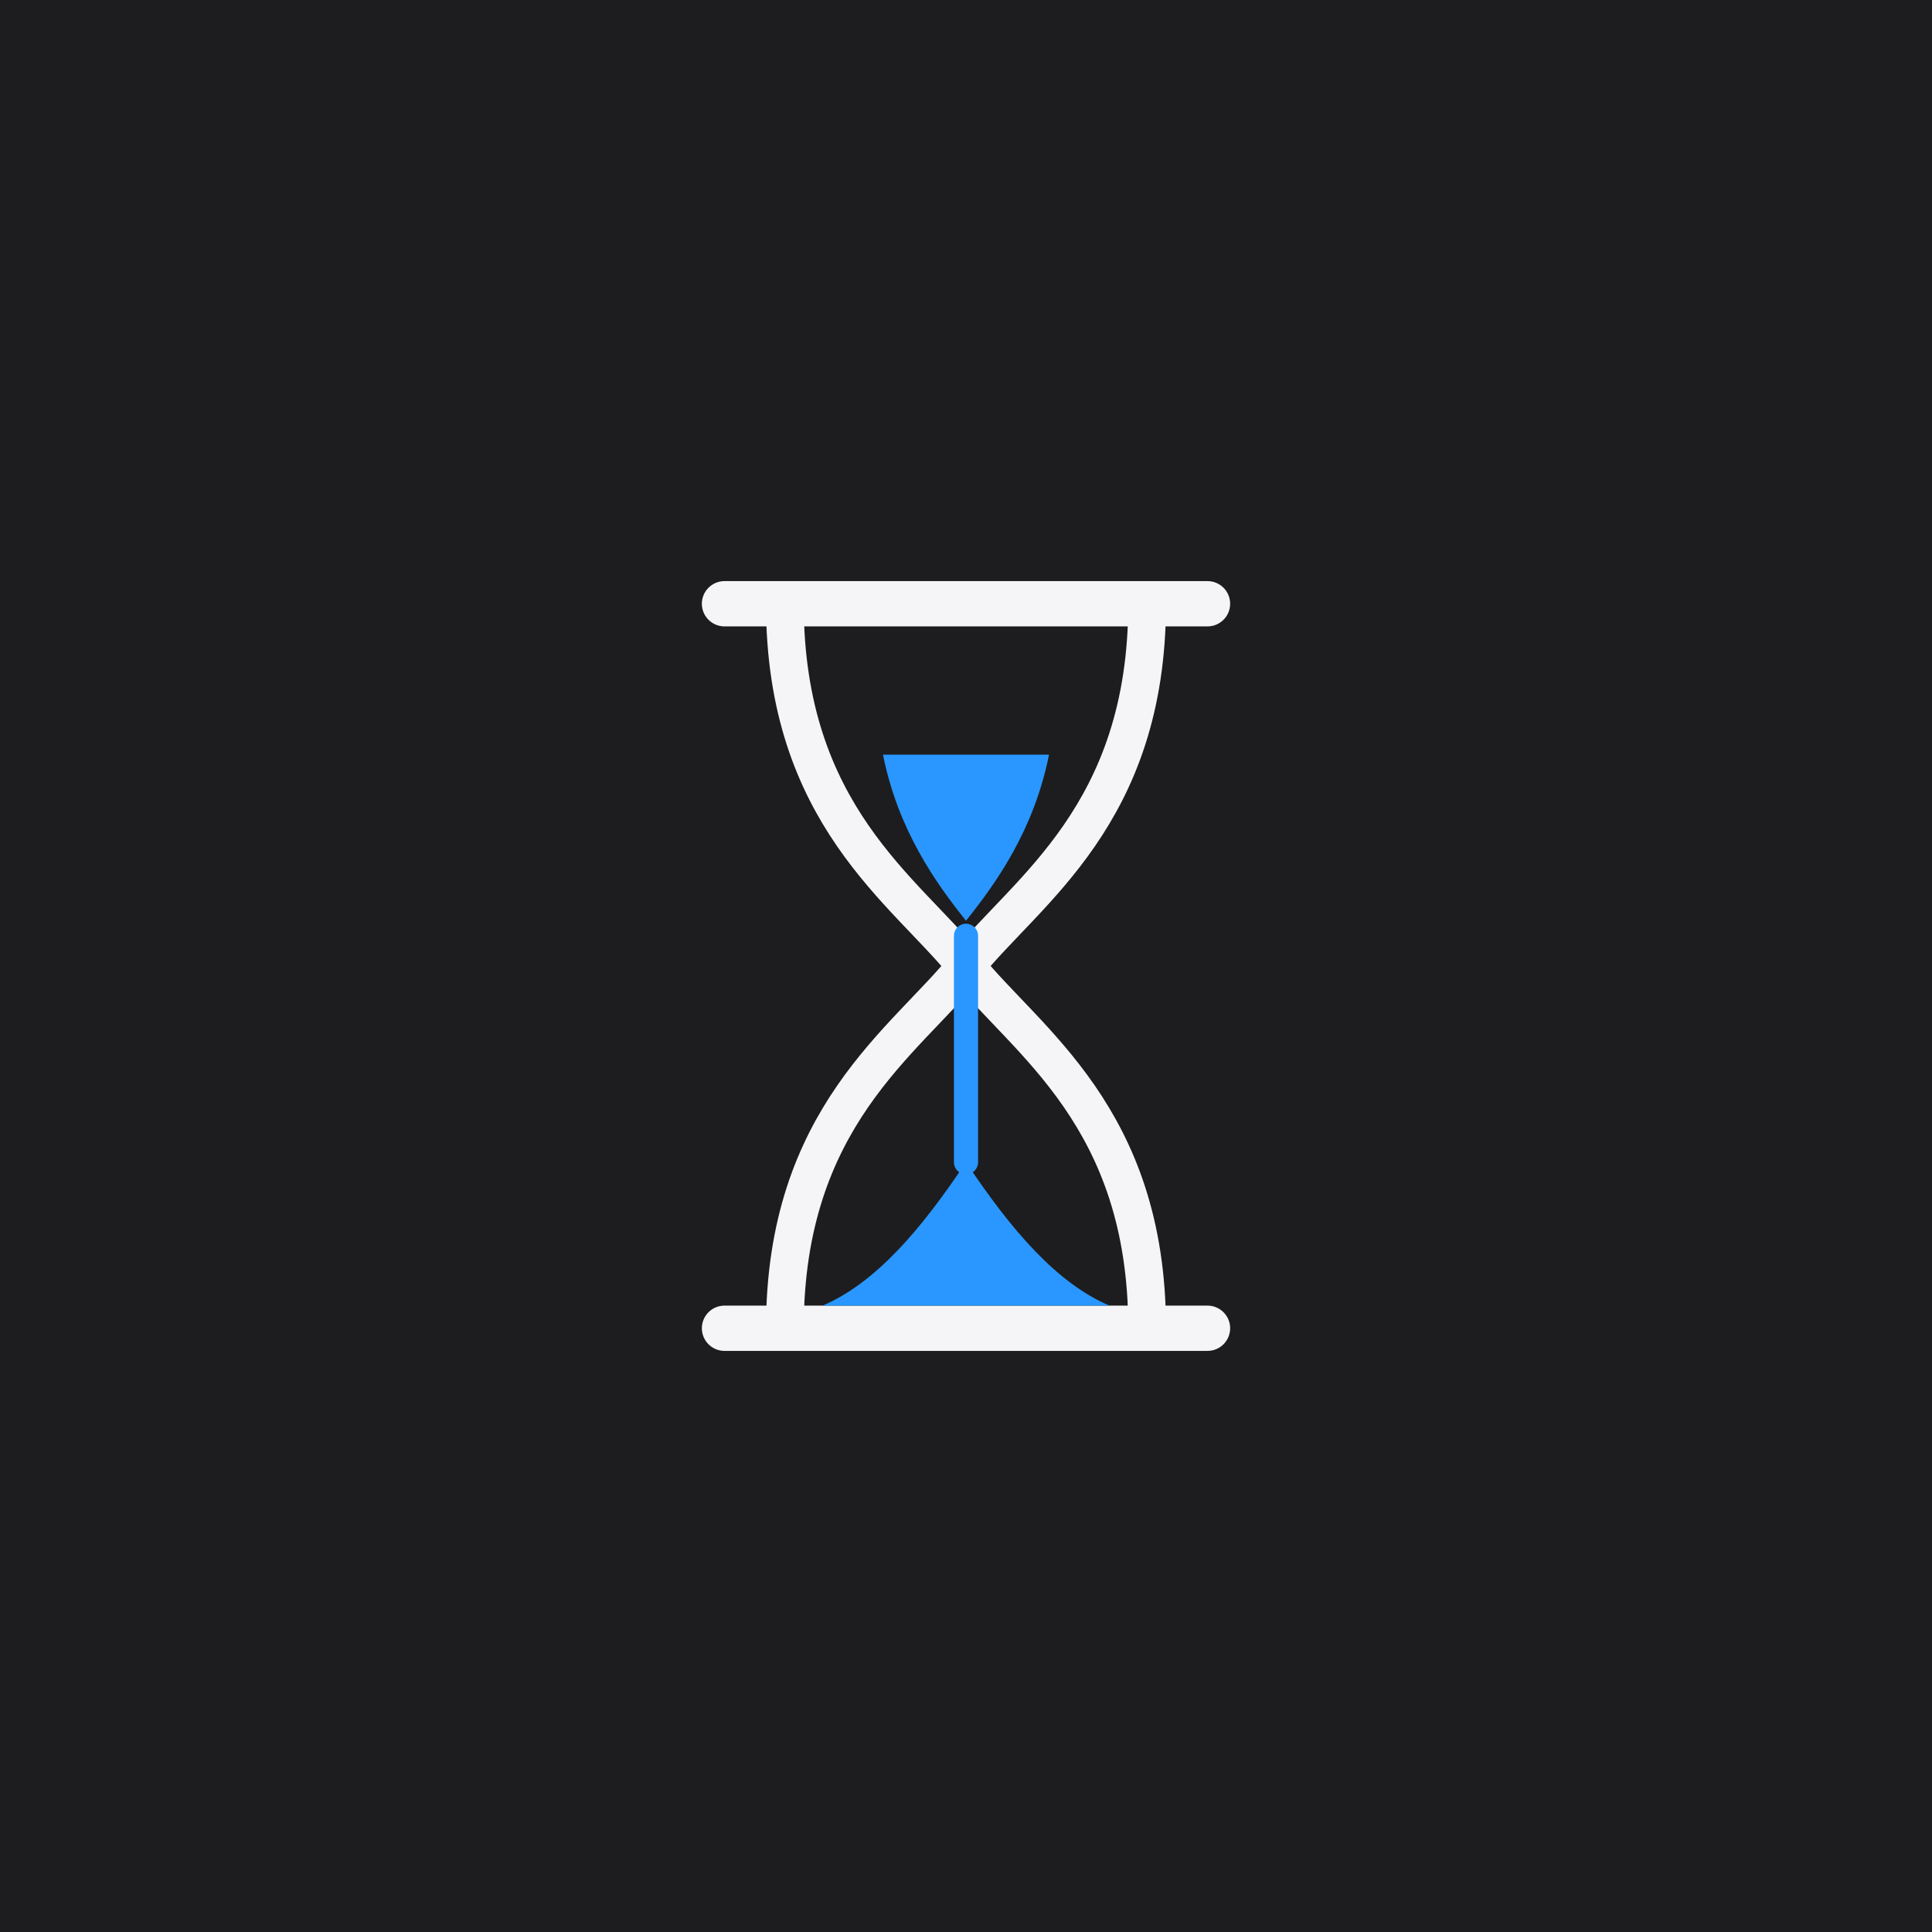
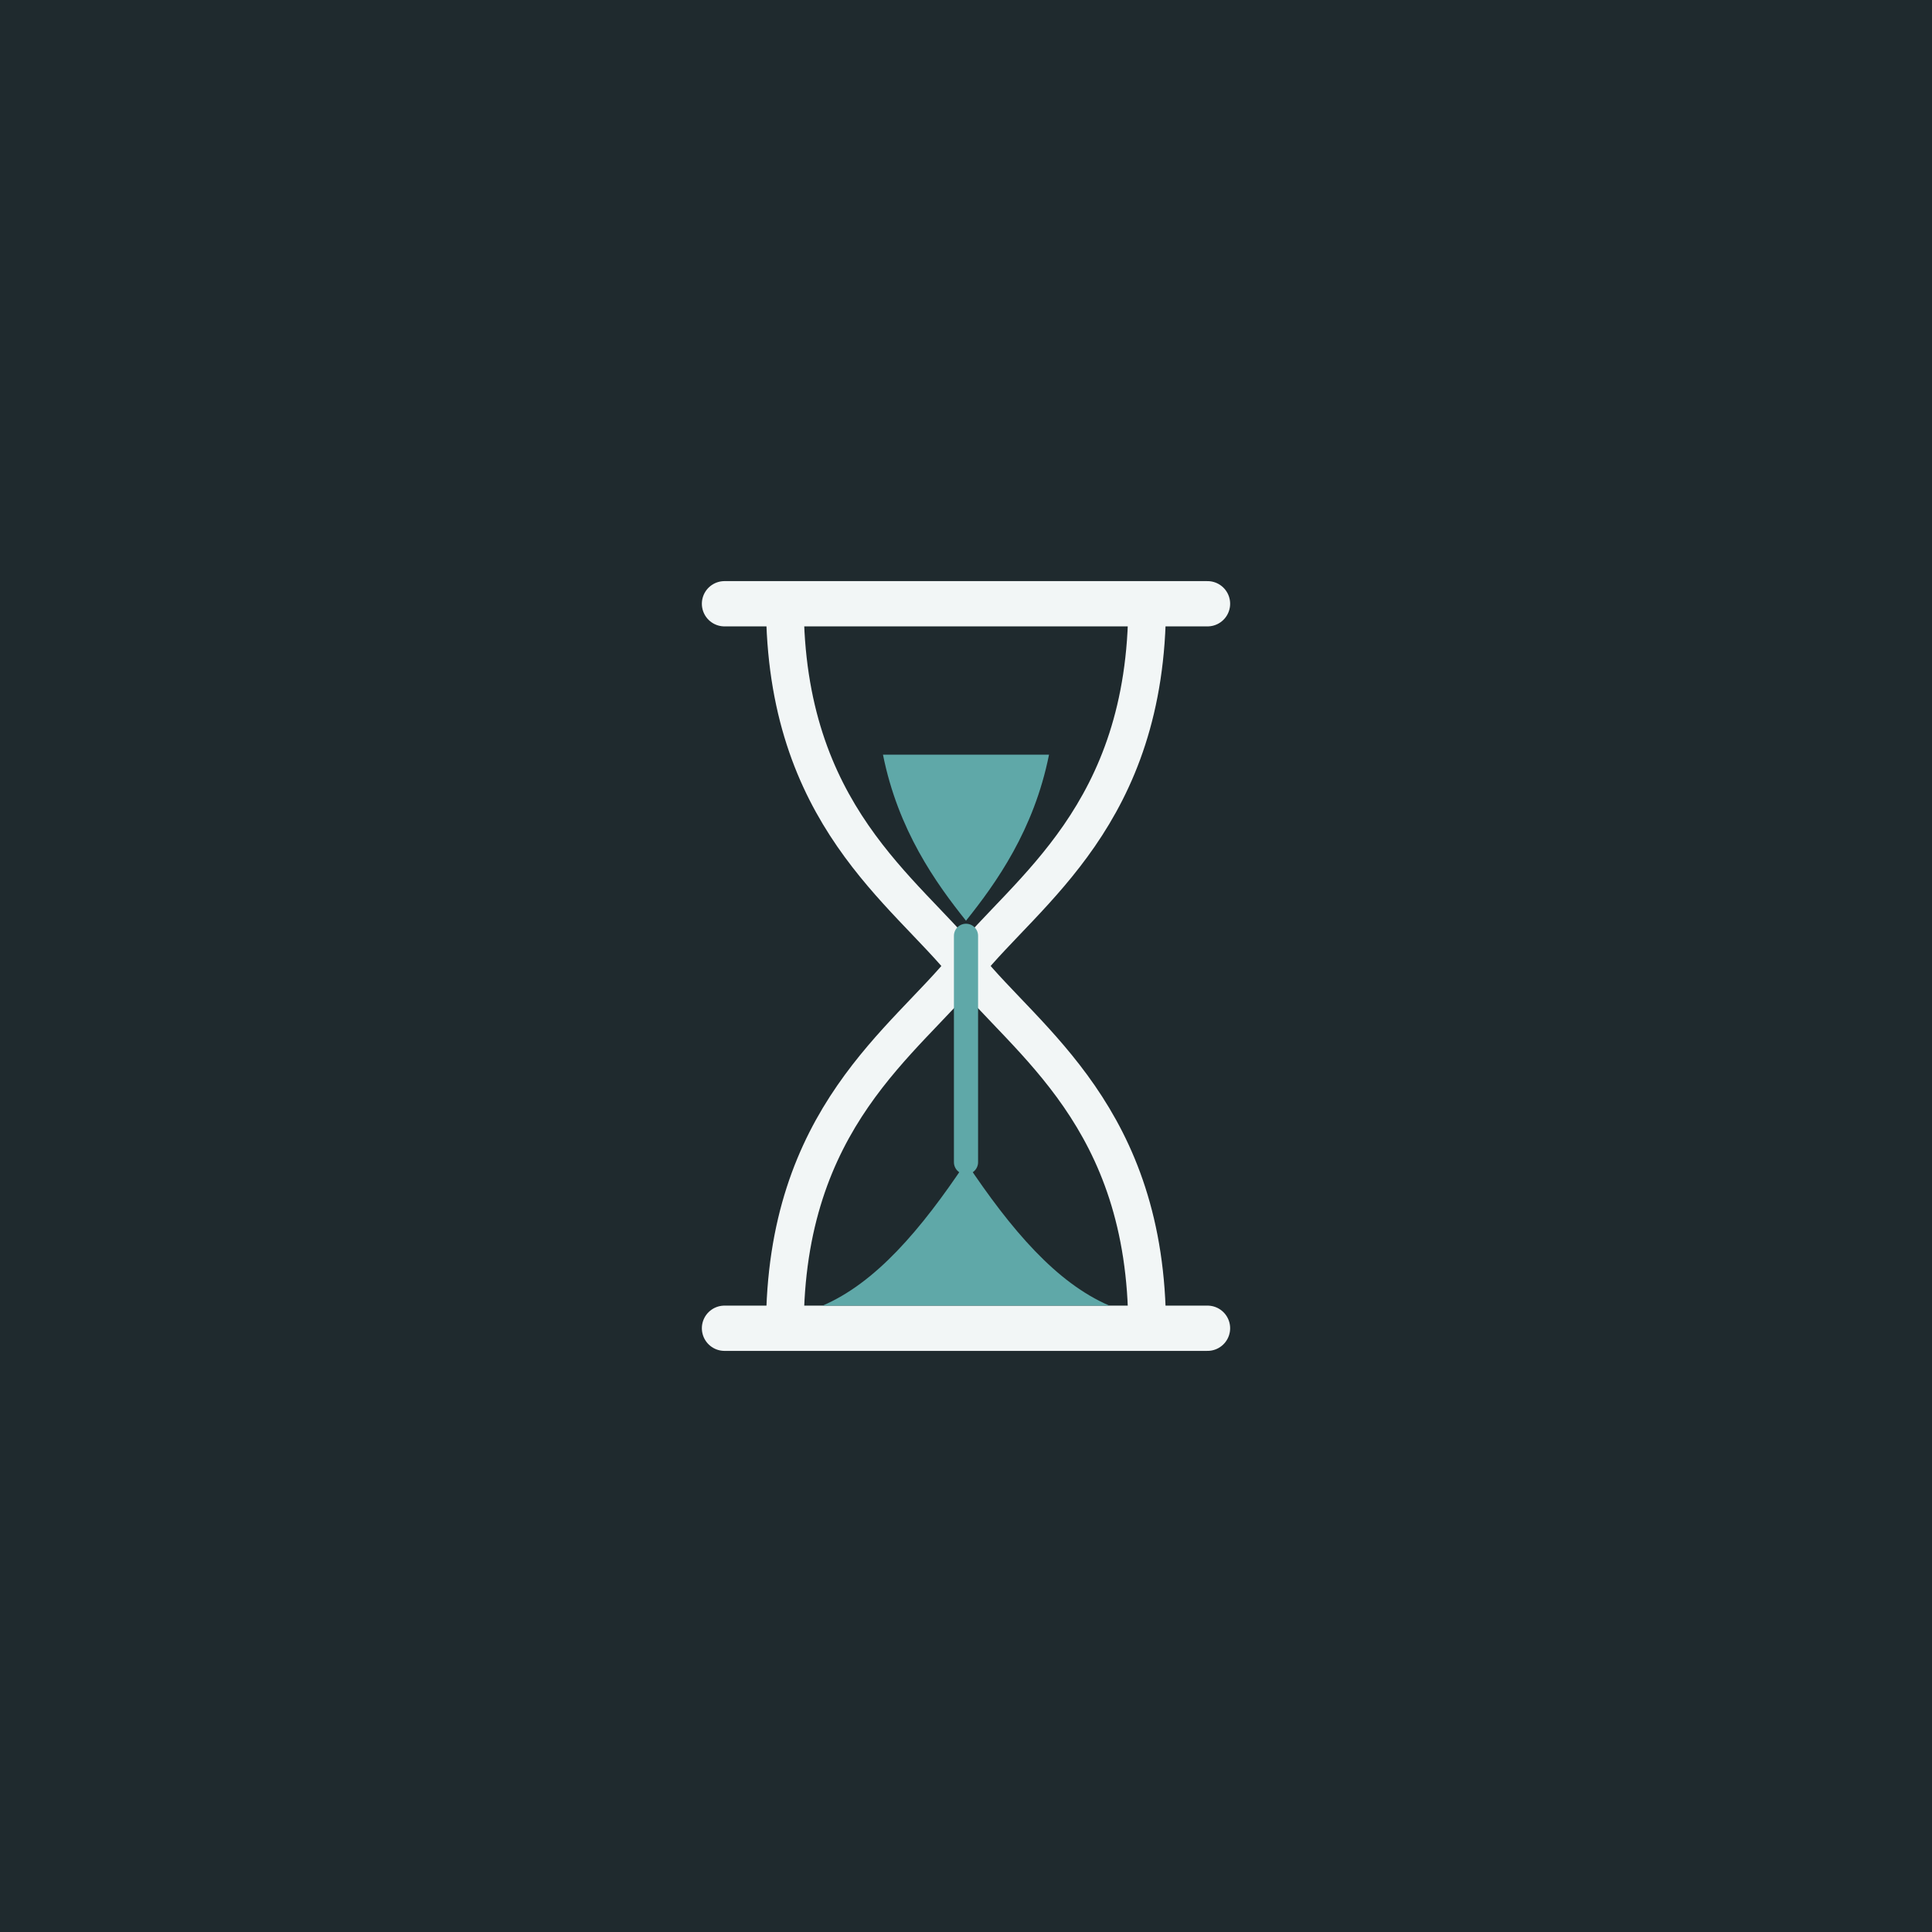
<svg xmlns="http://www.w3.org/2000/svg" viewBox="0 0 512 512" width="512" height="512" role="img" aria-label="Reloj de arena, ícono de la app">
-   <rect width="512" height="512" fill="#1d1d1f" />
+   <rect width="512" height="512" fill="#1F2A2E" />
  <g transform="translate(128 128) scale(4)" fill="none">
-     <path d="M16 8H48M16 56H48" stroke="#f5f5f7" stroke-width="3" stroke-linecap="round" />
-     <path d="M20 8H44C44 22 36 27 32 32C36 37 44 42 44 56H20C20 42 28 37 32 32C28 27 20 22 20 8Z" stroke="#f5f5f7" stroke-width="2.5" stroke-linejoin="round" />
-     <path d="M26.5 18H37.5C36.5 23 34 26.5 32 29C30 26.5 27.5 23 26.5 18Z" fill="#2997ff" />
-     <path d="M32 30V45" stroke="#2997ff" stroke-width="1.6" stroke-linecap="round" />
-     <path d="M22.5 54.5C26 53 29 49.5 32 45C35 49.5 38 53 41.5 54.5Z" fill="#2997ff" />
+     <path d="M16 8H48M16 56H48" stroke="#F2F6F6" stroke-width="3" stroke-linecap="round" />
+     <path d="M20 8H44C44 22 36 27 32 32C36 37 44 42 44 56H20C20 42 28 37 32 32C28 27 20 22 20 8Z" stroke="#F2F6F6" stroke-width="2.5" stroke-linejoin="round" />
+     <path d="M26.5 18H37.5C36.5 23 34 26.5 32 29C30 26.5 27.5 23 26.5 18Z" fill="#5FA8A8" />
+     <path d="M32 30V45" stroke="#5FA8A8" stroke-width="1.6" stroke-linecap="round" />
+     <path d="M22.5 54.5C26 53 29 49.5 32 45C35 49.5 38 53 41.5 54.5Z" fill="#5FA8A8" />
  </g>
</svg>
